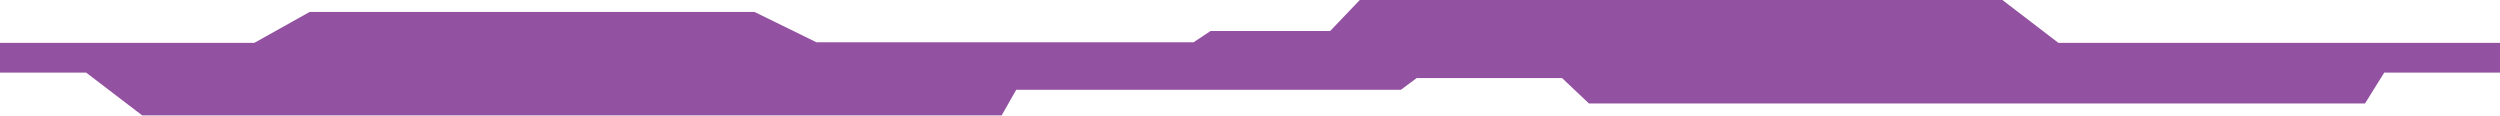
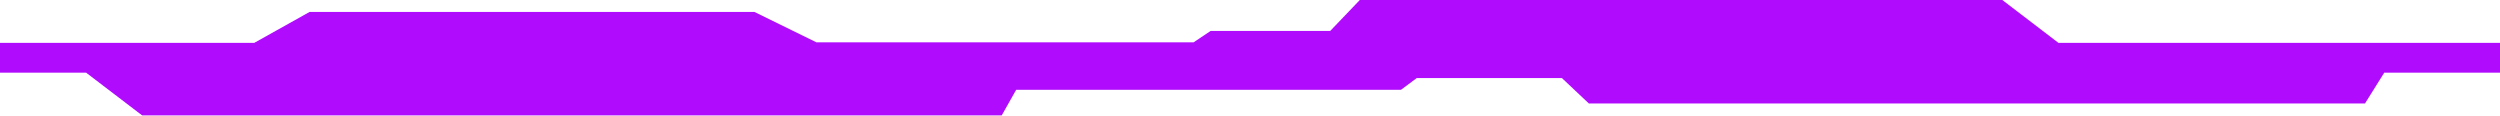
- <svg xmlns="http://www.w3.org/2000/svg" id="Layer_2" data-name="Layer 2" viewBox="0 0 1300 60">
+ <svg xmlns="http://www.w3.org/2000/svg" id="Layer_2" version="1.1" viewBox="0 0 1300 60">
  <defs>
    <style>
-       .cls-1 {
-         fill: #9352a1;
+       .st0 {
+         fill: #b00bfd;
      }
    </style>
  </defs>
-   <g id="Layer_1-2" data-name="Layer 1">
-     <polygon class="cls-1" points="1070.37 22.29 1041.25 0 707.09 0 691.68 16.12 629.47 16.12 620.68 21.97 424.53 21.97 392.32 6.2 161.03 6.2 132.24 22.29 0 22.29 0 28.82 0 29.77 0 37.77 44.81 37.77 73.93 60 520.87 60 528.44 46.68 728.48 46.68 736.7 40.58 812.25 40.58 826.24 53.8 1229.81 53.8 1239.8 37.77 1300 37.77 1300 29.77 1300 28.82 1300 22.29 1070.37 22.29" />
+   <g id="Layer_1-2">
+     <polygon class="st0" points="1070.4 22.3 1041.2 0 707.1 0 691.7 16.1 629.5 16.1 620.7 22 424.5 22 392.3 6.2 161 6.2 132.2 22.3 0 22.3 0 28.8 0 29.8 0 37.8 44.8 37.8 73.9 60 520.9 60 528.4 46.7 728.5 46.7 736.7 40.6 812.2 40.6 826.2 53.8 1229.8 53.8 1239.8 37.8 1300 37.8 1300 29.8 1300 28.8 1300 22.3 1070.4 22.3" />
  </g>
</svg>
